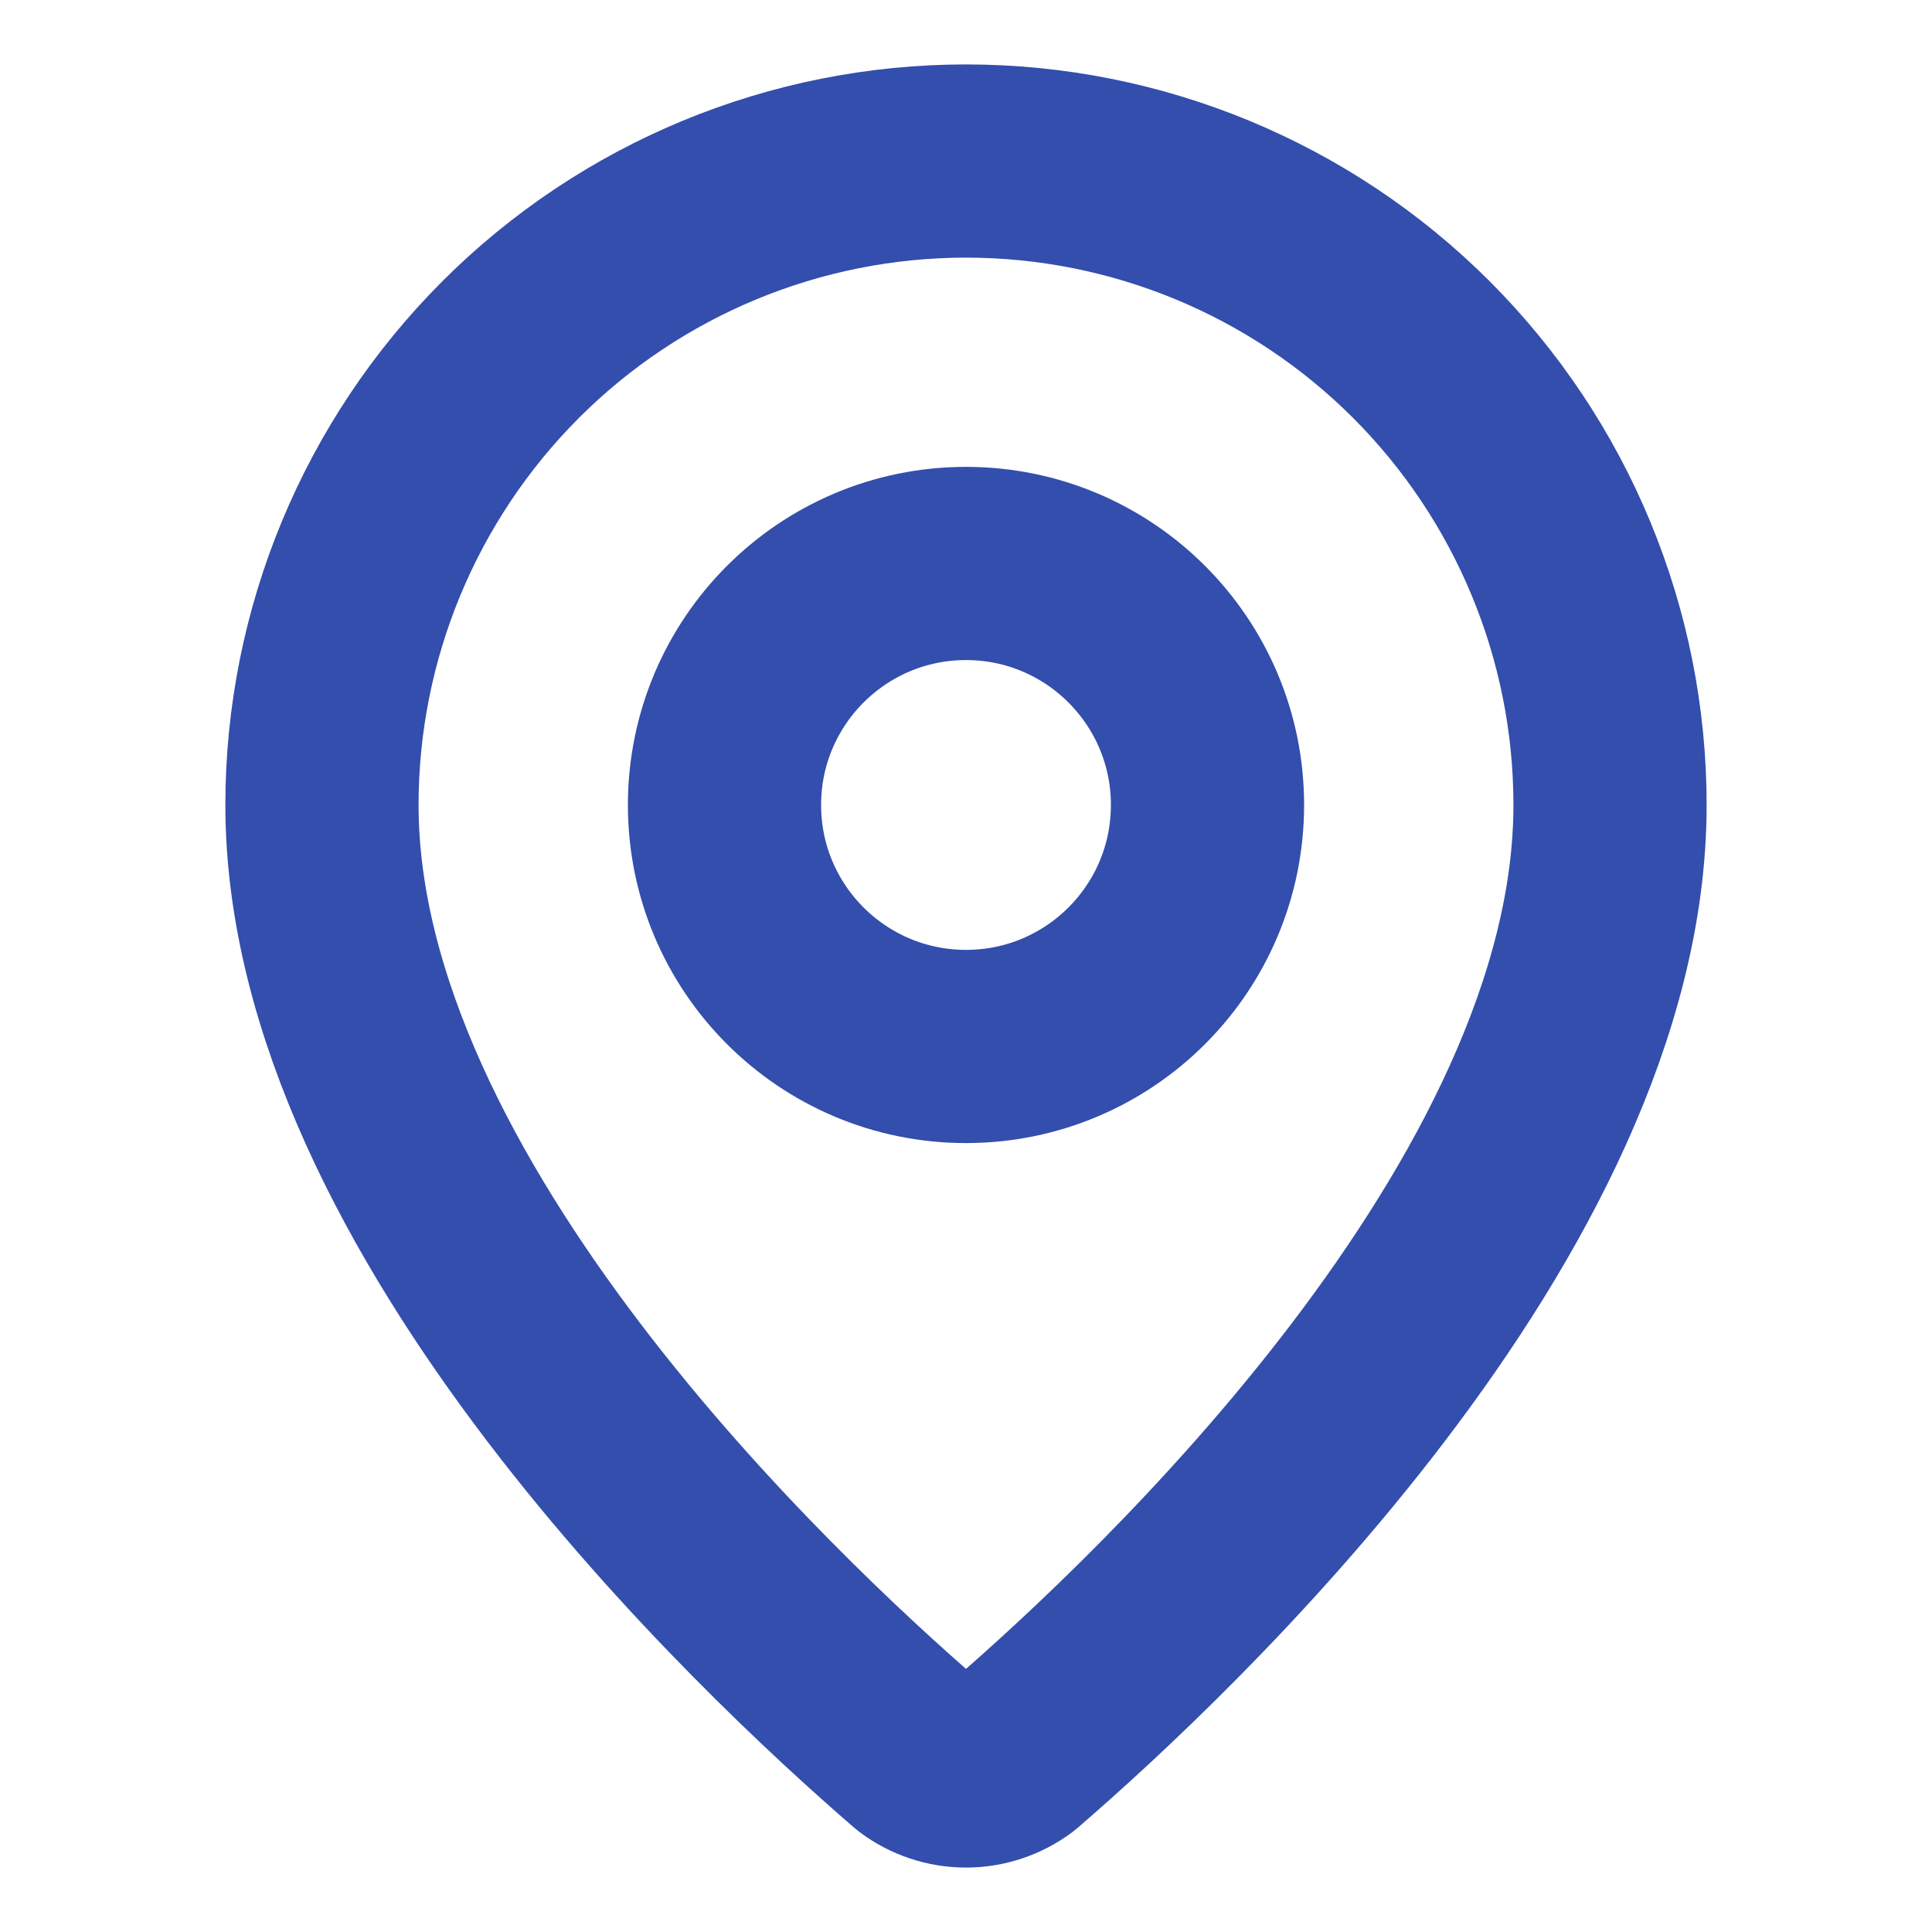
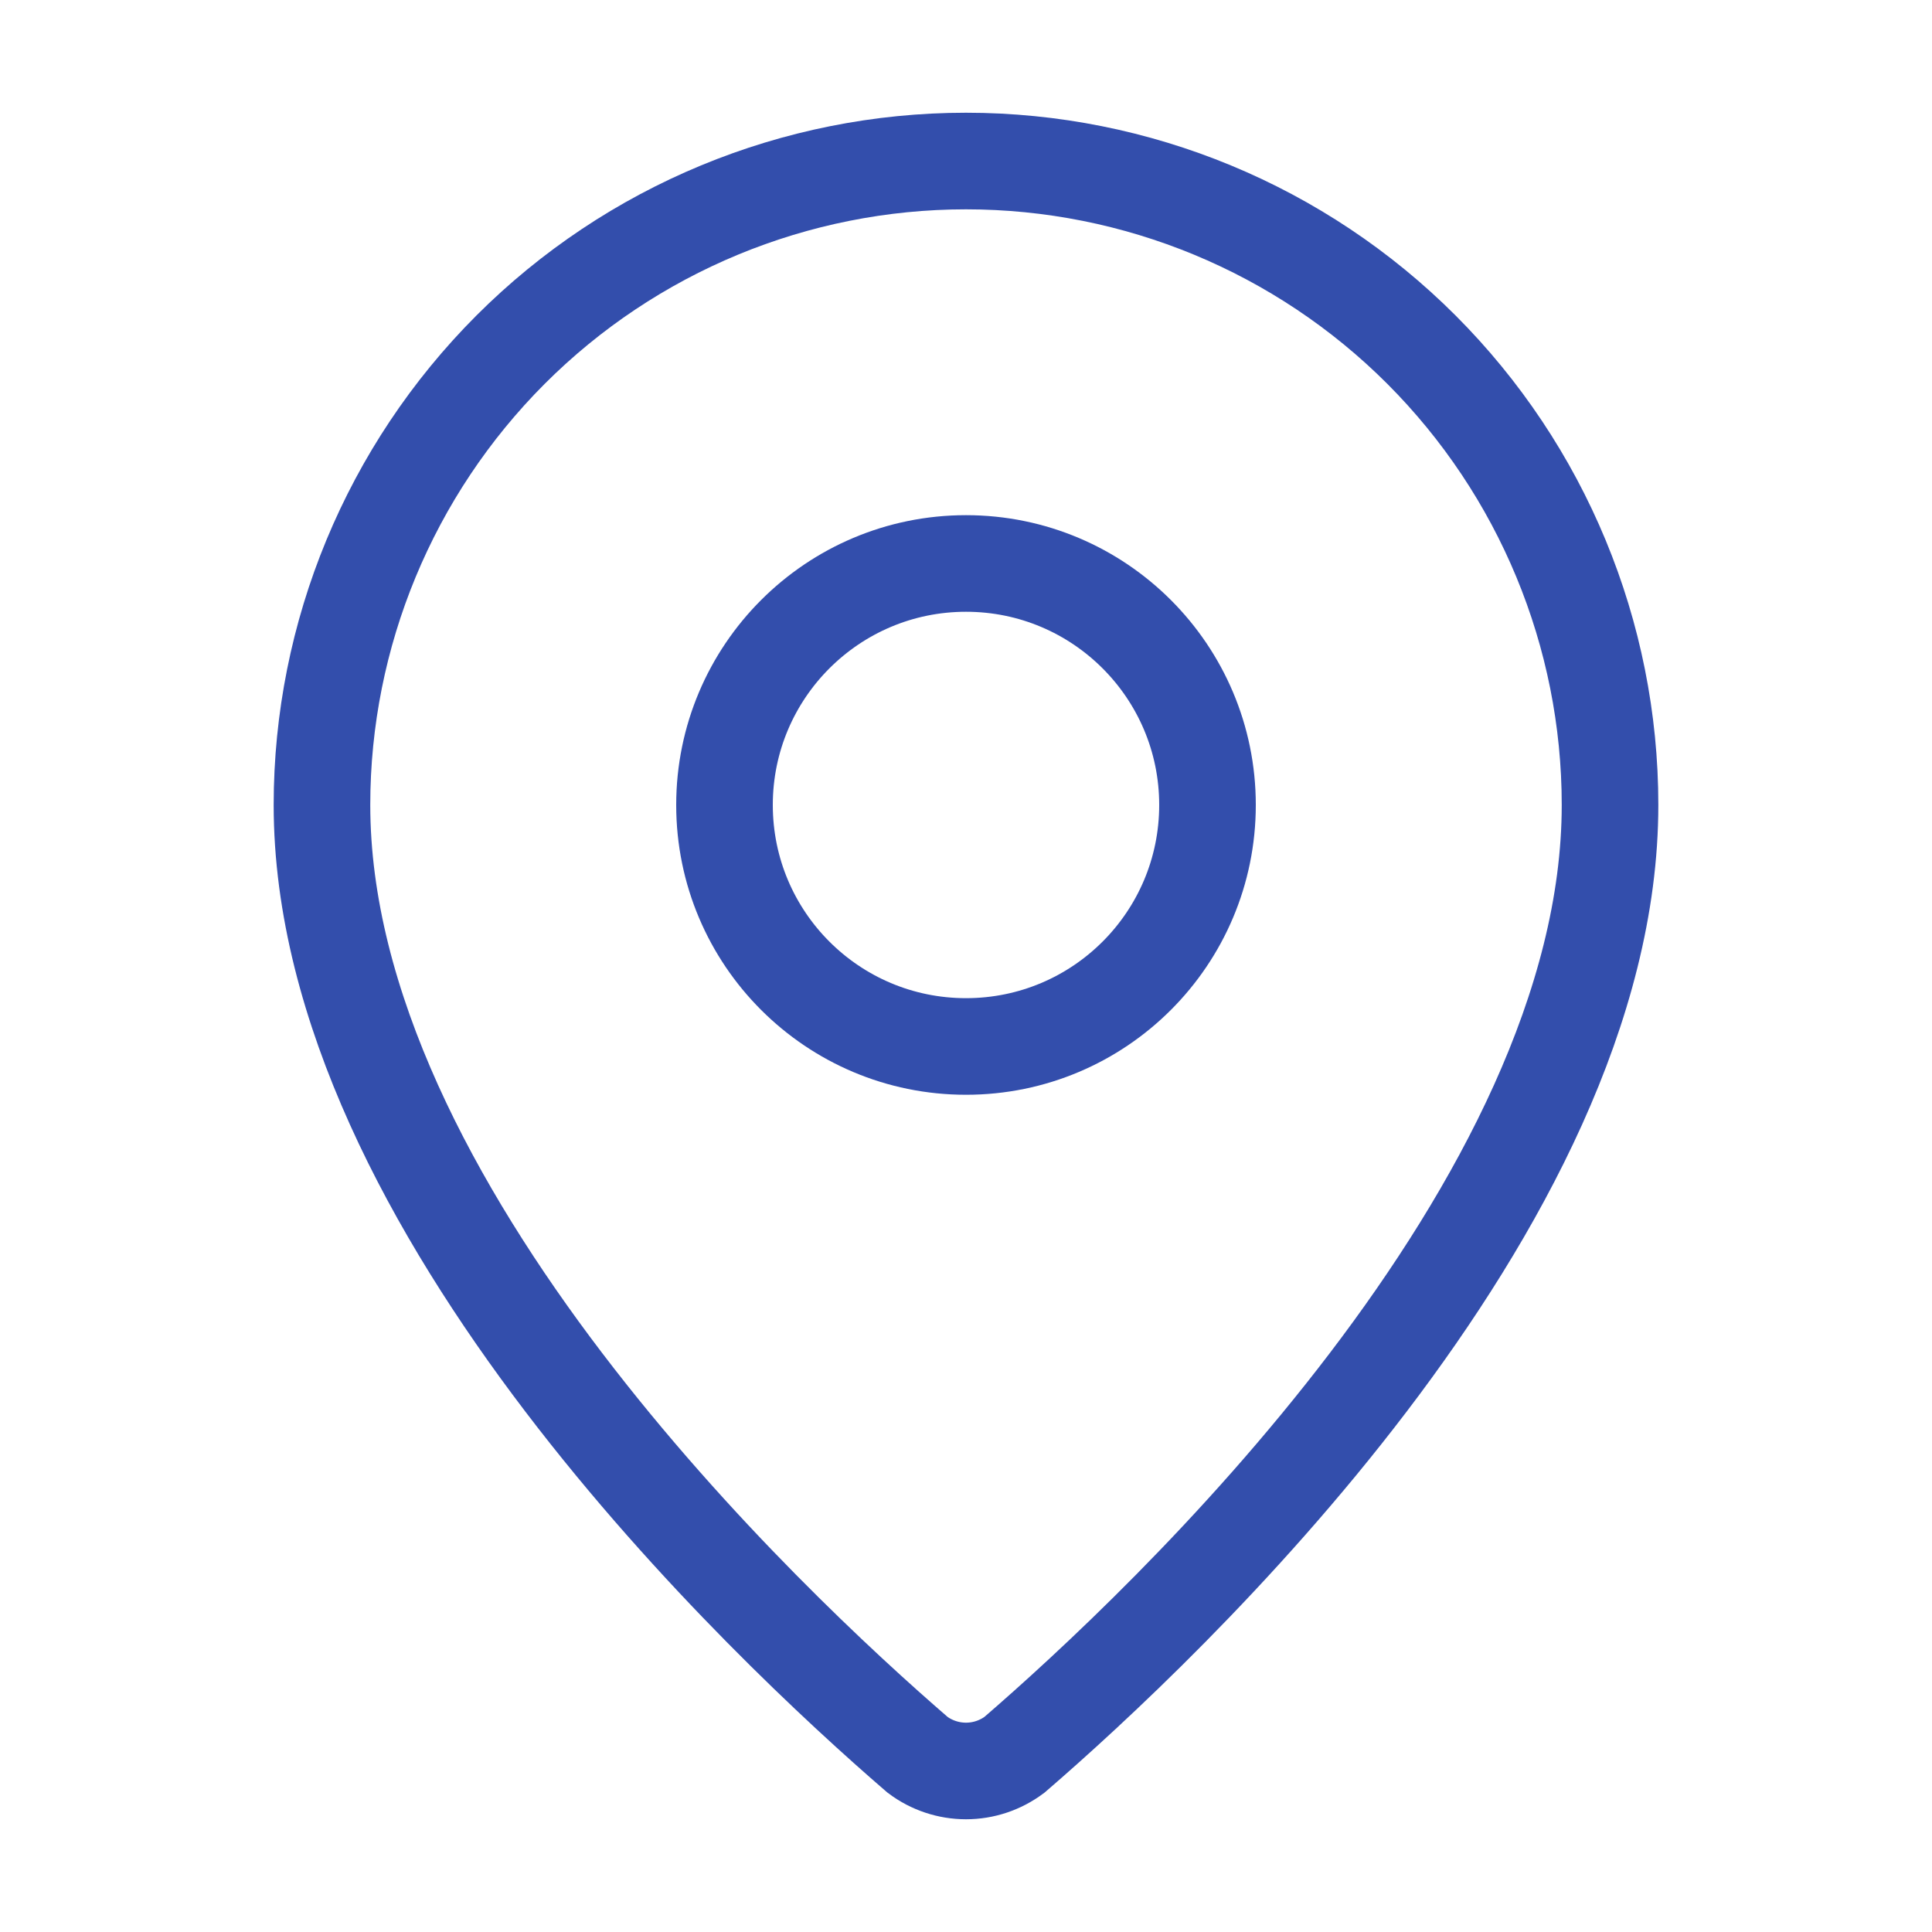
<svg xmlns="http://www.w3.org/2000/svg" width="20" height="20" viewBox="0 0 20 20" fill="none">
-   <path d="M16.667 8.333C16.667 12.494 12.051 16.828 10.501 18.166C10.356 18.274 10.181 18.333 10 18.333C9.819 18.333 9.643 18.274 9.499 18.166C7.949 16.828 3.333 12.494 3.333 8.333C3.333 6.565 4.036 4.87 5.286 3.619C6.536 2.369 8.232 1.667 10 1.667C11.768 1.667 13.464 2.369 14.714 3.619C15.964 4.87 16.667 6.565 16.667 8.333Z" stroke="#334EAC" stroke-width="2" stroke-linecap="round" stroke-linejoin="round" />
-   <path d="M10 10.833C11.381 10.833 12.5 9.714 12.5 8.333C12.5 6.953 11.381 5.833 10 5.833C8.619 5.833 7.5 6.953 7.5 8.333C7.5 9.714 8.619 10.833 10 10.833Z" stroke="#334EAC" stroke-width="2" stroke-linecap="round" stroke-linejoin="round" />
+   <path d="M16.667 8.333C16.667 12.494 12.051 16.828 10.501 18.166C10.356 18.274 10.181 18.333 10 18.333C9.819 18.333 9.643 18.274 9.499 18.166C7.949 16.828 3.333 12.494 3.333 8.333C3.333 6.565 4.036 4.87 5.286 3.619C6.536 2.369 8.232 1.667 10 1.667C11.768 1.667 13.464 2.369 14.714 3.619C15.964 4.87 16.667 6.565 16.667 8.333Z" stroke="#334EAC" strokeWidth="2" strokeLinecap="round" strokeLinejoin="round" />
+   <path d="M10 10.833C11.381 10.833 12.5 9.714 12.5 8.333C12.5 6.953 11.381 5.833 10 5.833C8.619 5.833 7.5 6.953 7.5 8.333C7.5 9.714 8.619 10.833 10 10.833Z" stroke="#334EAC" strokeWidth="2" strokeLinecap="round" strokeLinejoin="round" />
</svg>
